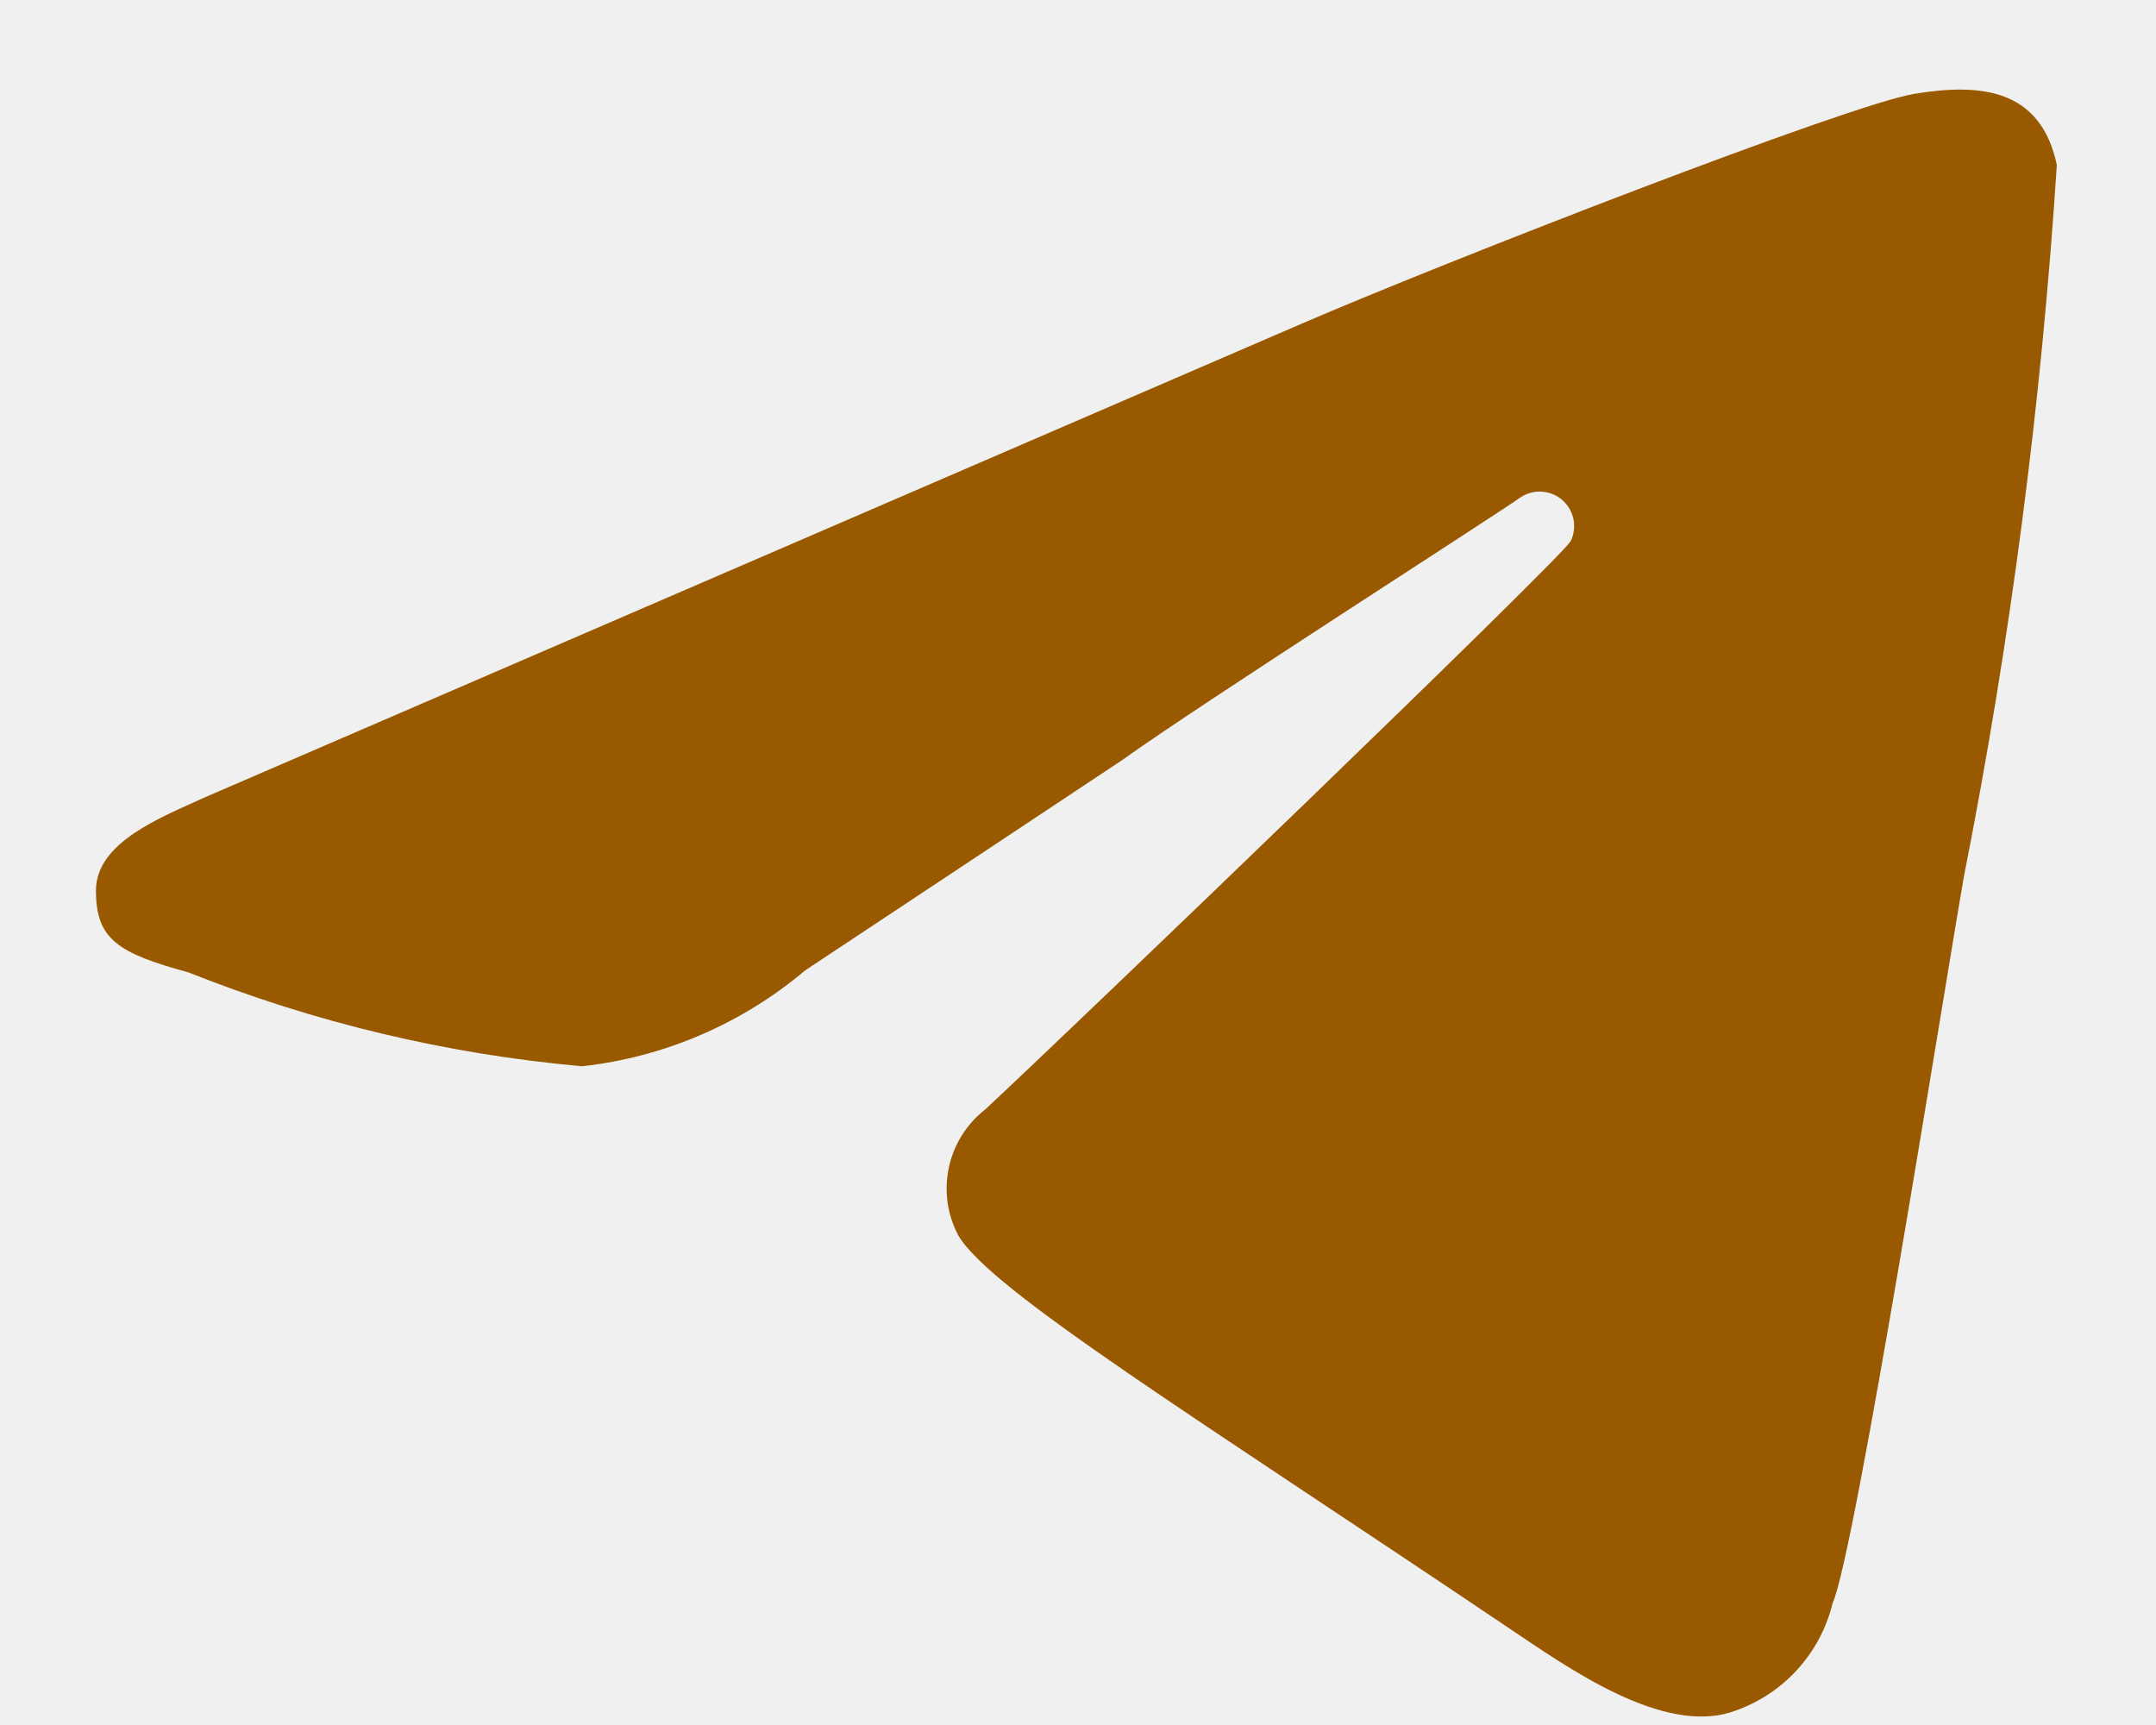
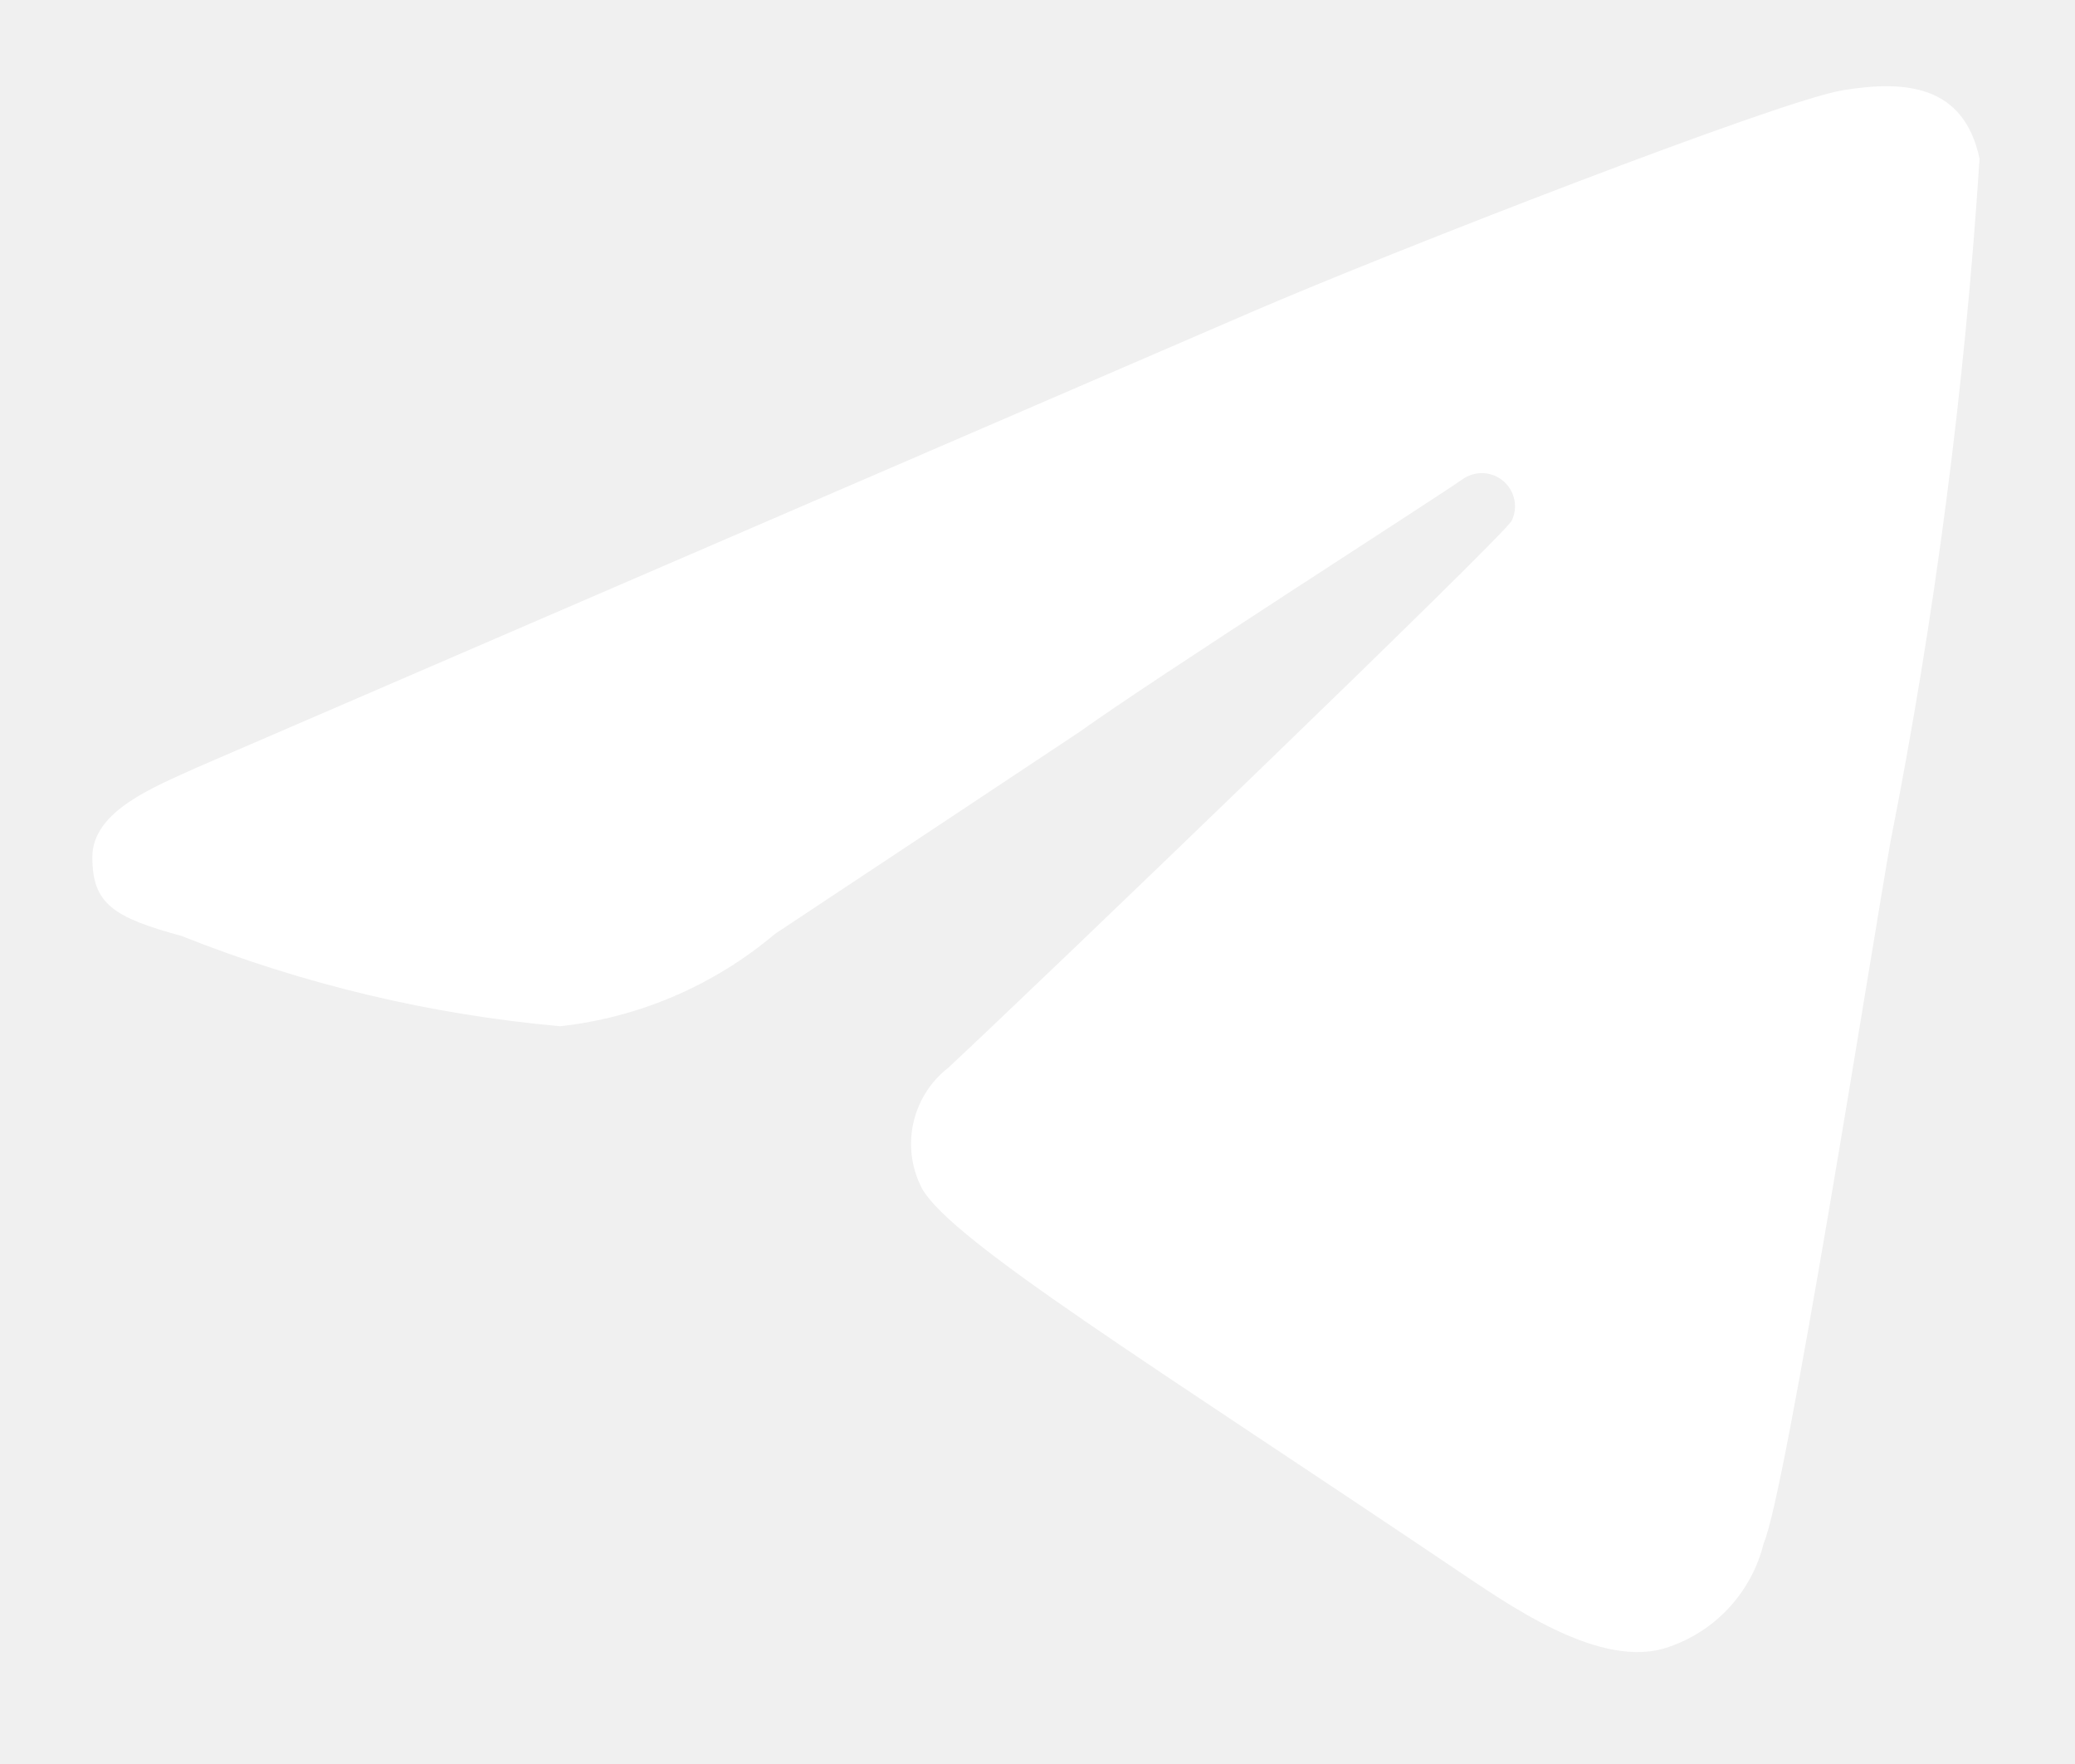
- <svg xmlns="http://www.w3.org/2000/svg" id="Layer_1" data-name="Layer 1" viewBox="0 0 20 16">
+ <svg xmlns="http://www.w3.org/2000/svg" id="Layer_1" data-name="Layer 1" viewBox="0 0 20 17">
  <defs>
-     <style>.cls-1{fill:#995900;}</style>
+     <style>.cls-1{fill:#fff;}</style>
  </defs>
  <path class="cls-1" d="M10.41,7.05c.71-.51,3.4-2.23,3.7-2.44a.32.32,0,0,1,.46.41c-.12.19-4.56,4.46-5.43,5.27a.93.93,0,0,0-.25,1.17c.3.51,2.18,1.67,5.12,3.65.51.34,1.42,1,2.08.76a1.41,1.41,0,0,0,.91-1c.21-.46,1.05-5.79,1.22-6.75a50.87,50.87,0,0,0,.86-6.59c-.15-.71-.71-.76-1.32-.66S13.4,2.43,12.08,3L1.89,7.4c-.39.18-1,.41-1,.86s.2.58.86.76a13,13,0,0,0,3.65.87A3.87,3.87,0,0,0,7.47,9C8.09,8.59,10.2,7.19,10.41,7.05Z" />
</svg>
